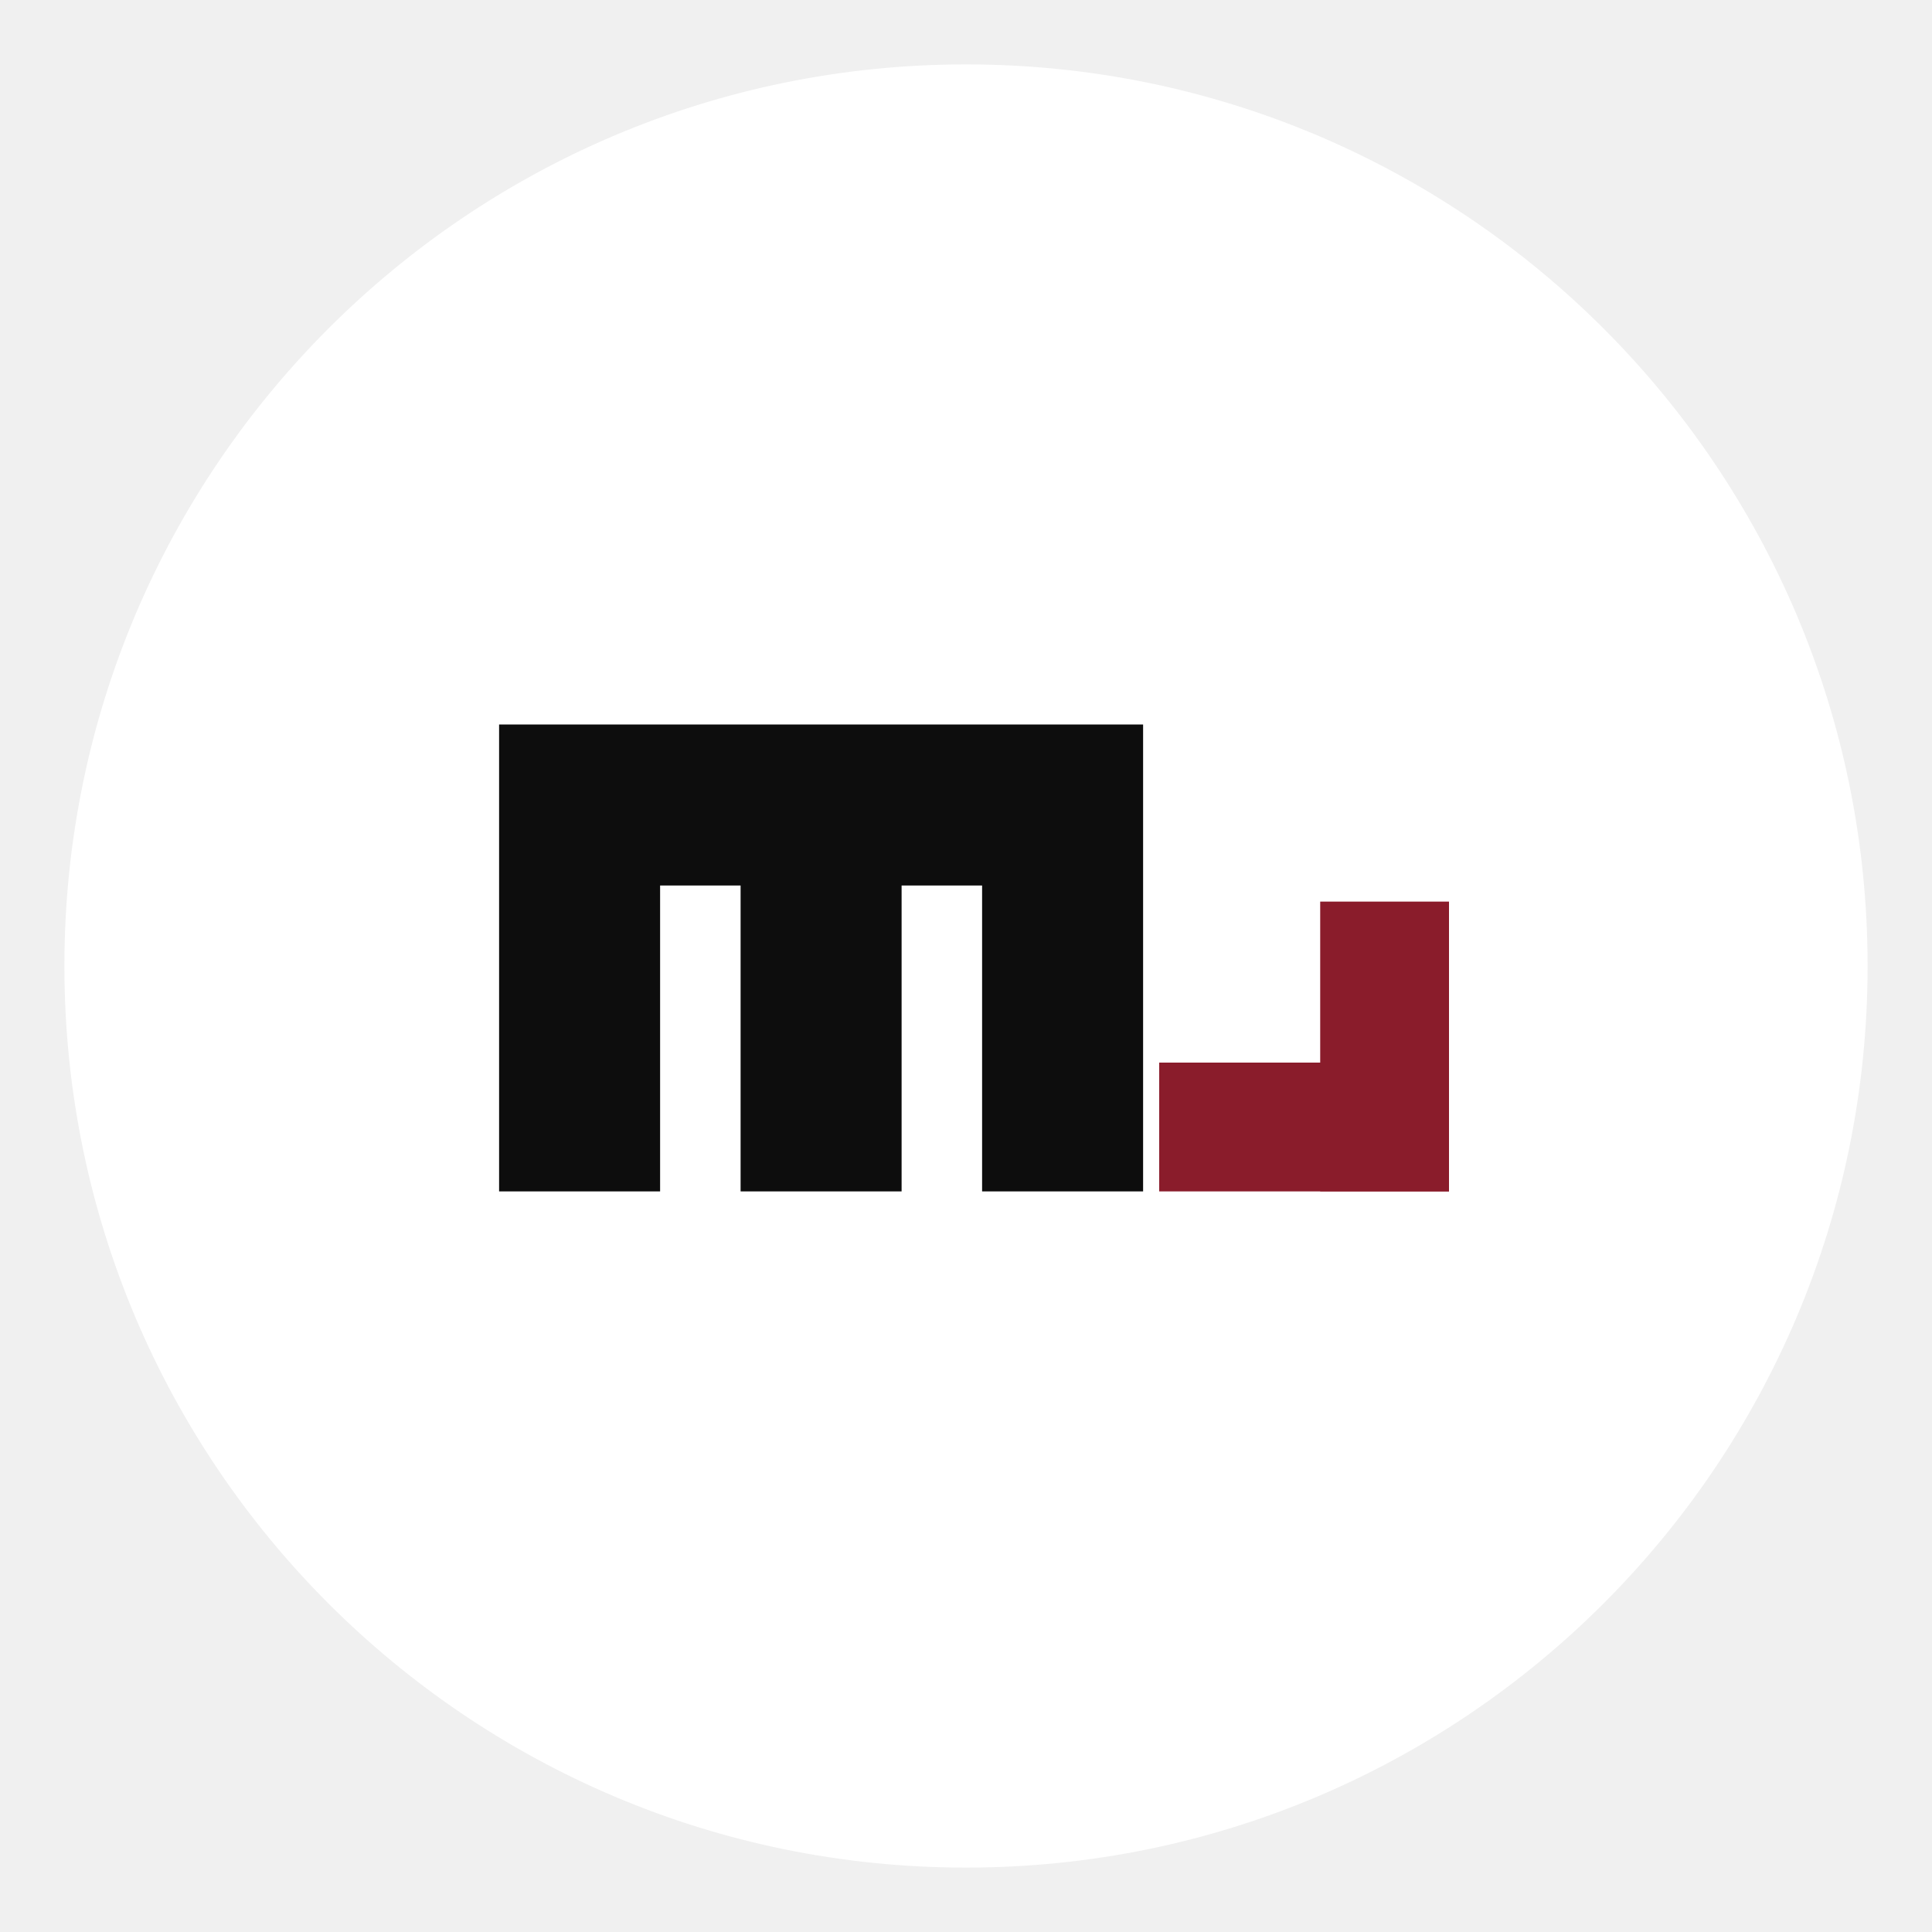
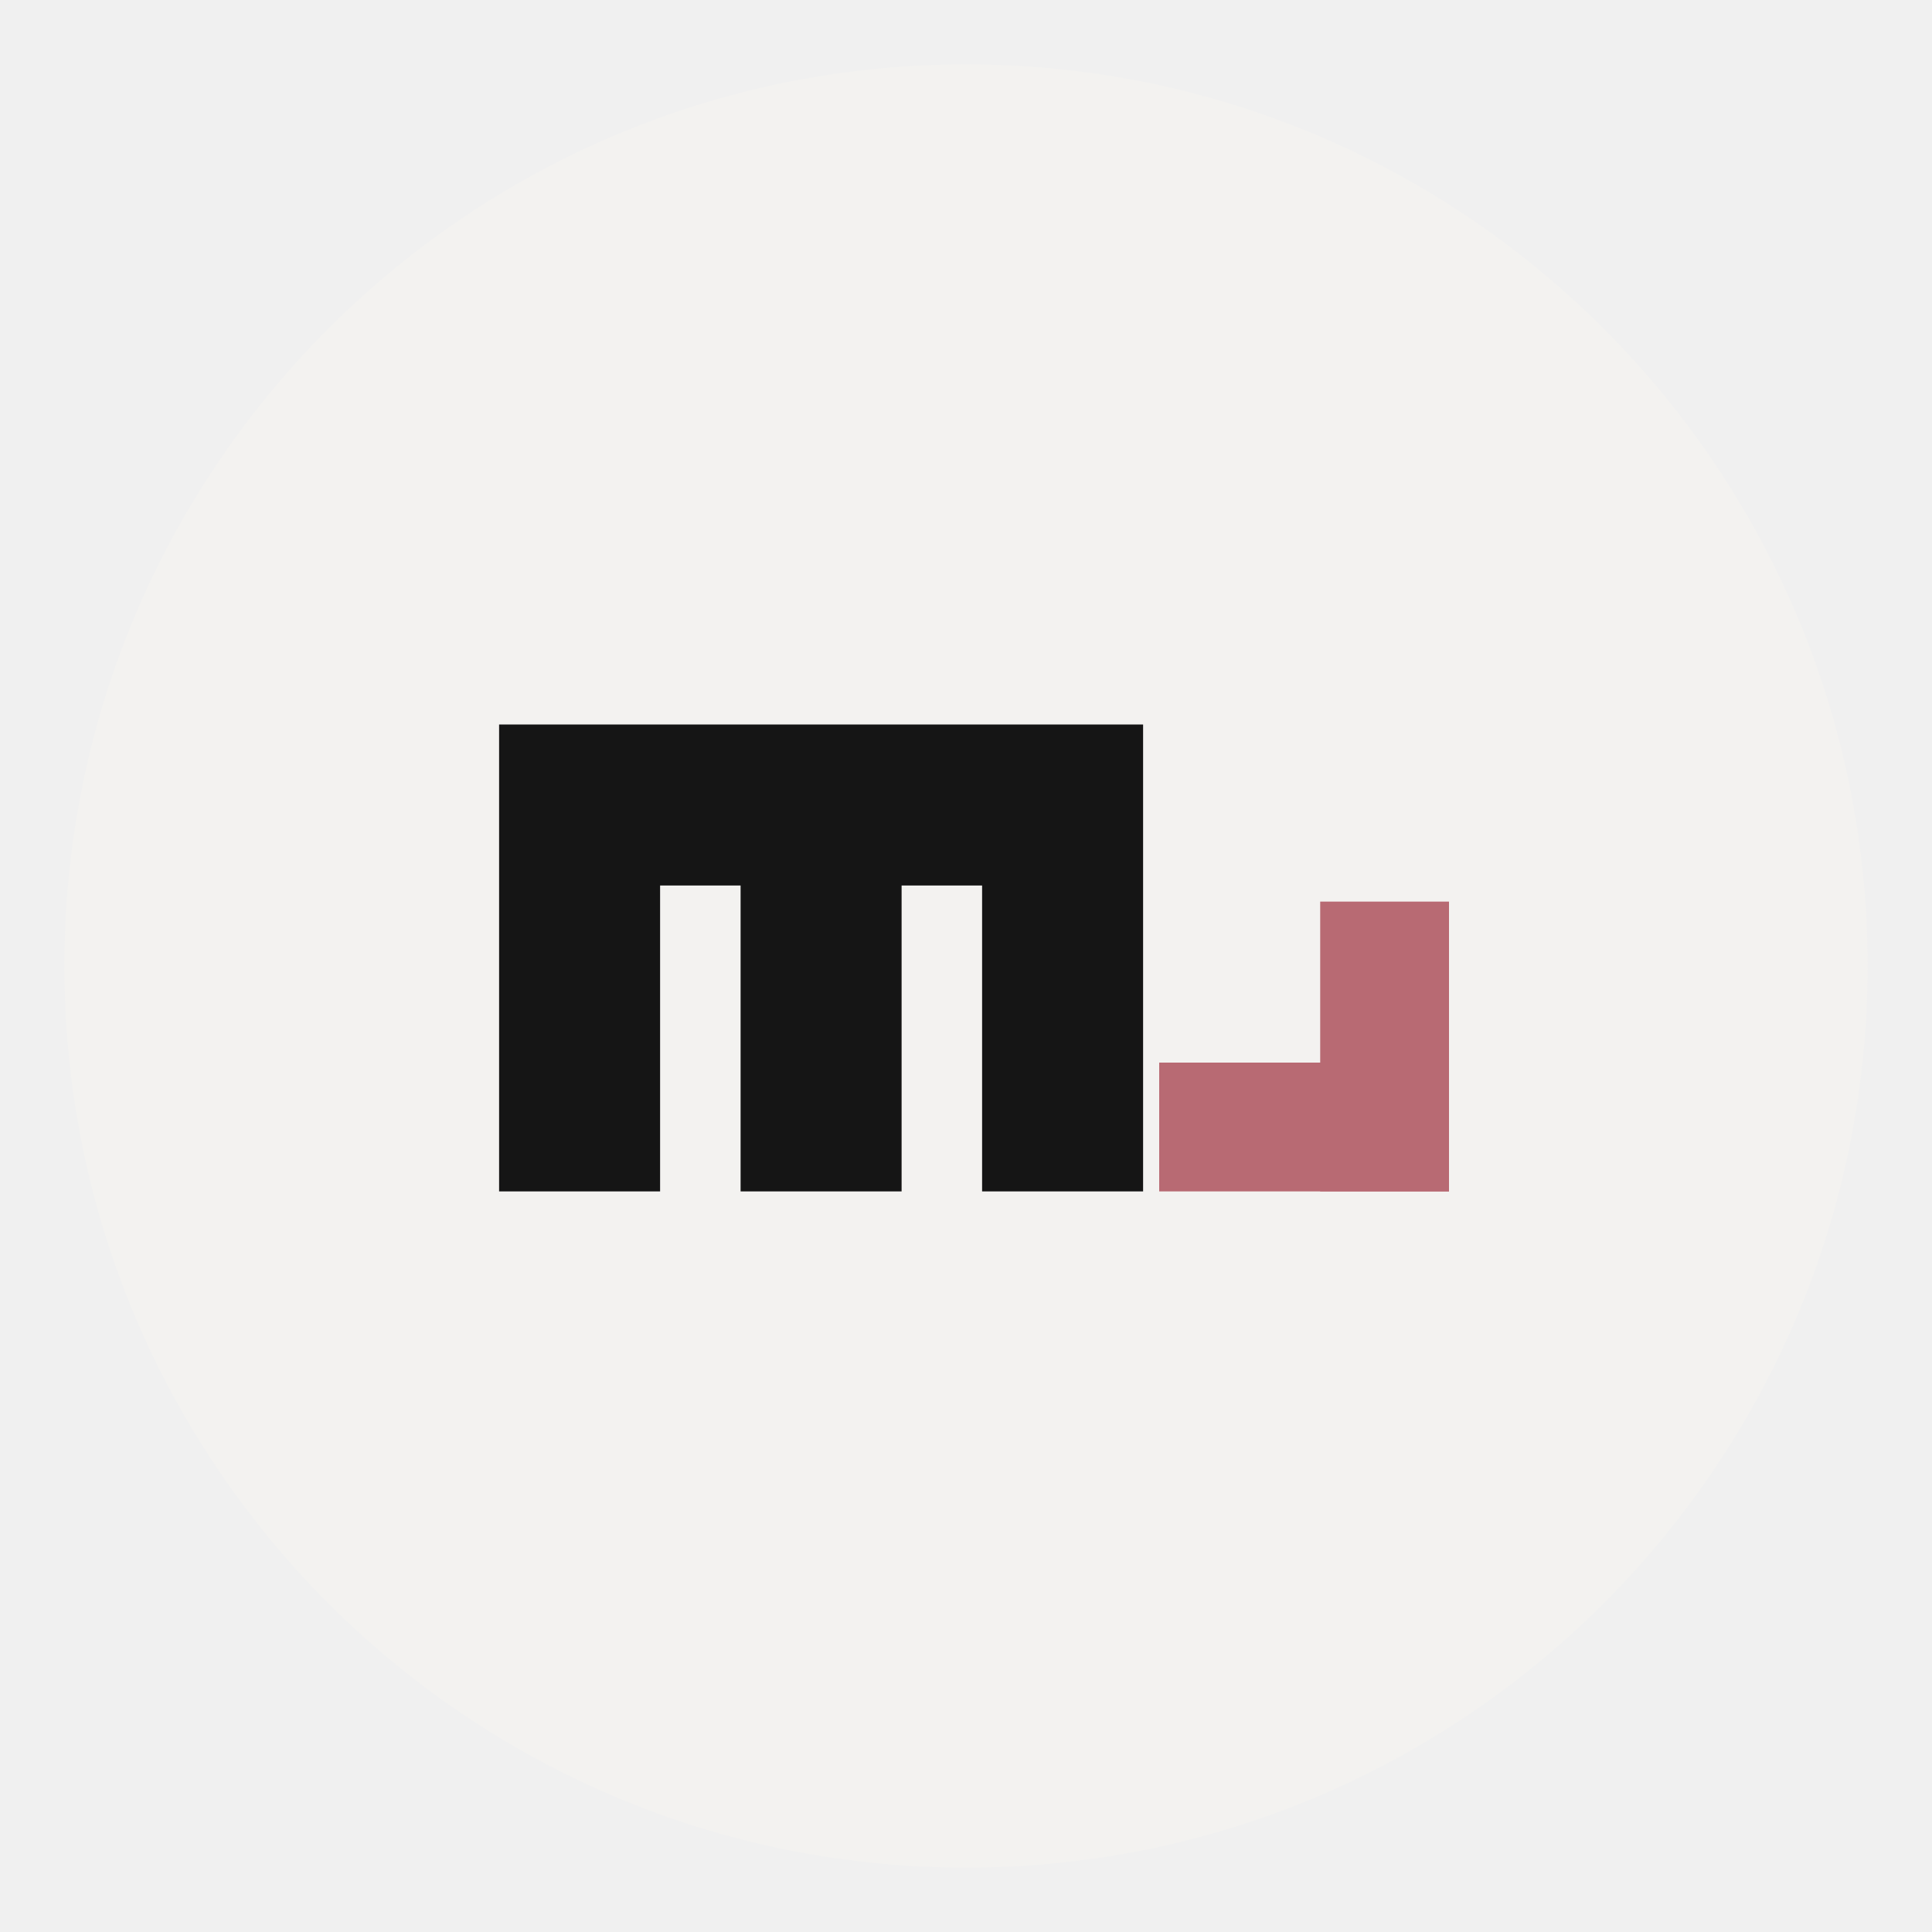
<svg xmlns="http://www.w3.org/2000/svg" width="120" height="120" viewBox="0 0 120 120" fill="none" role="img" aria-label="MailAccess">
-   <circle cx="60" cy="60" r="56" fill="#FFFFFF" />
-   <path d="M36 74 V50 H51 V74 M51 50 H66 V74" stroke="#0D0D0D" stroke-width="10" stroke-linejoin="miter" fill="none" />
-   <rect x="72" y="66" width="18" height="8" fill="#8A1C2B" />
-   <rect x="82" y="56" width="8" height="18" fill="#8A1C2B" />
+   <circle cx="60" cy="60" r="56" fill="#F3F2F0" />
+   <path d="M36 74 V50 H51 V74 M51 50 H66 V74" stroke="#151515" stroke-width="10" stroke-linejoin="miter" fill="none" />
+   <rect x="72" y="66" width="18" height="8" fill="#B86A73" />
+   <rect x="82" y="56" width="8" height="18" fill="#B86A73" />
</svg>
